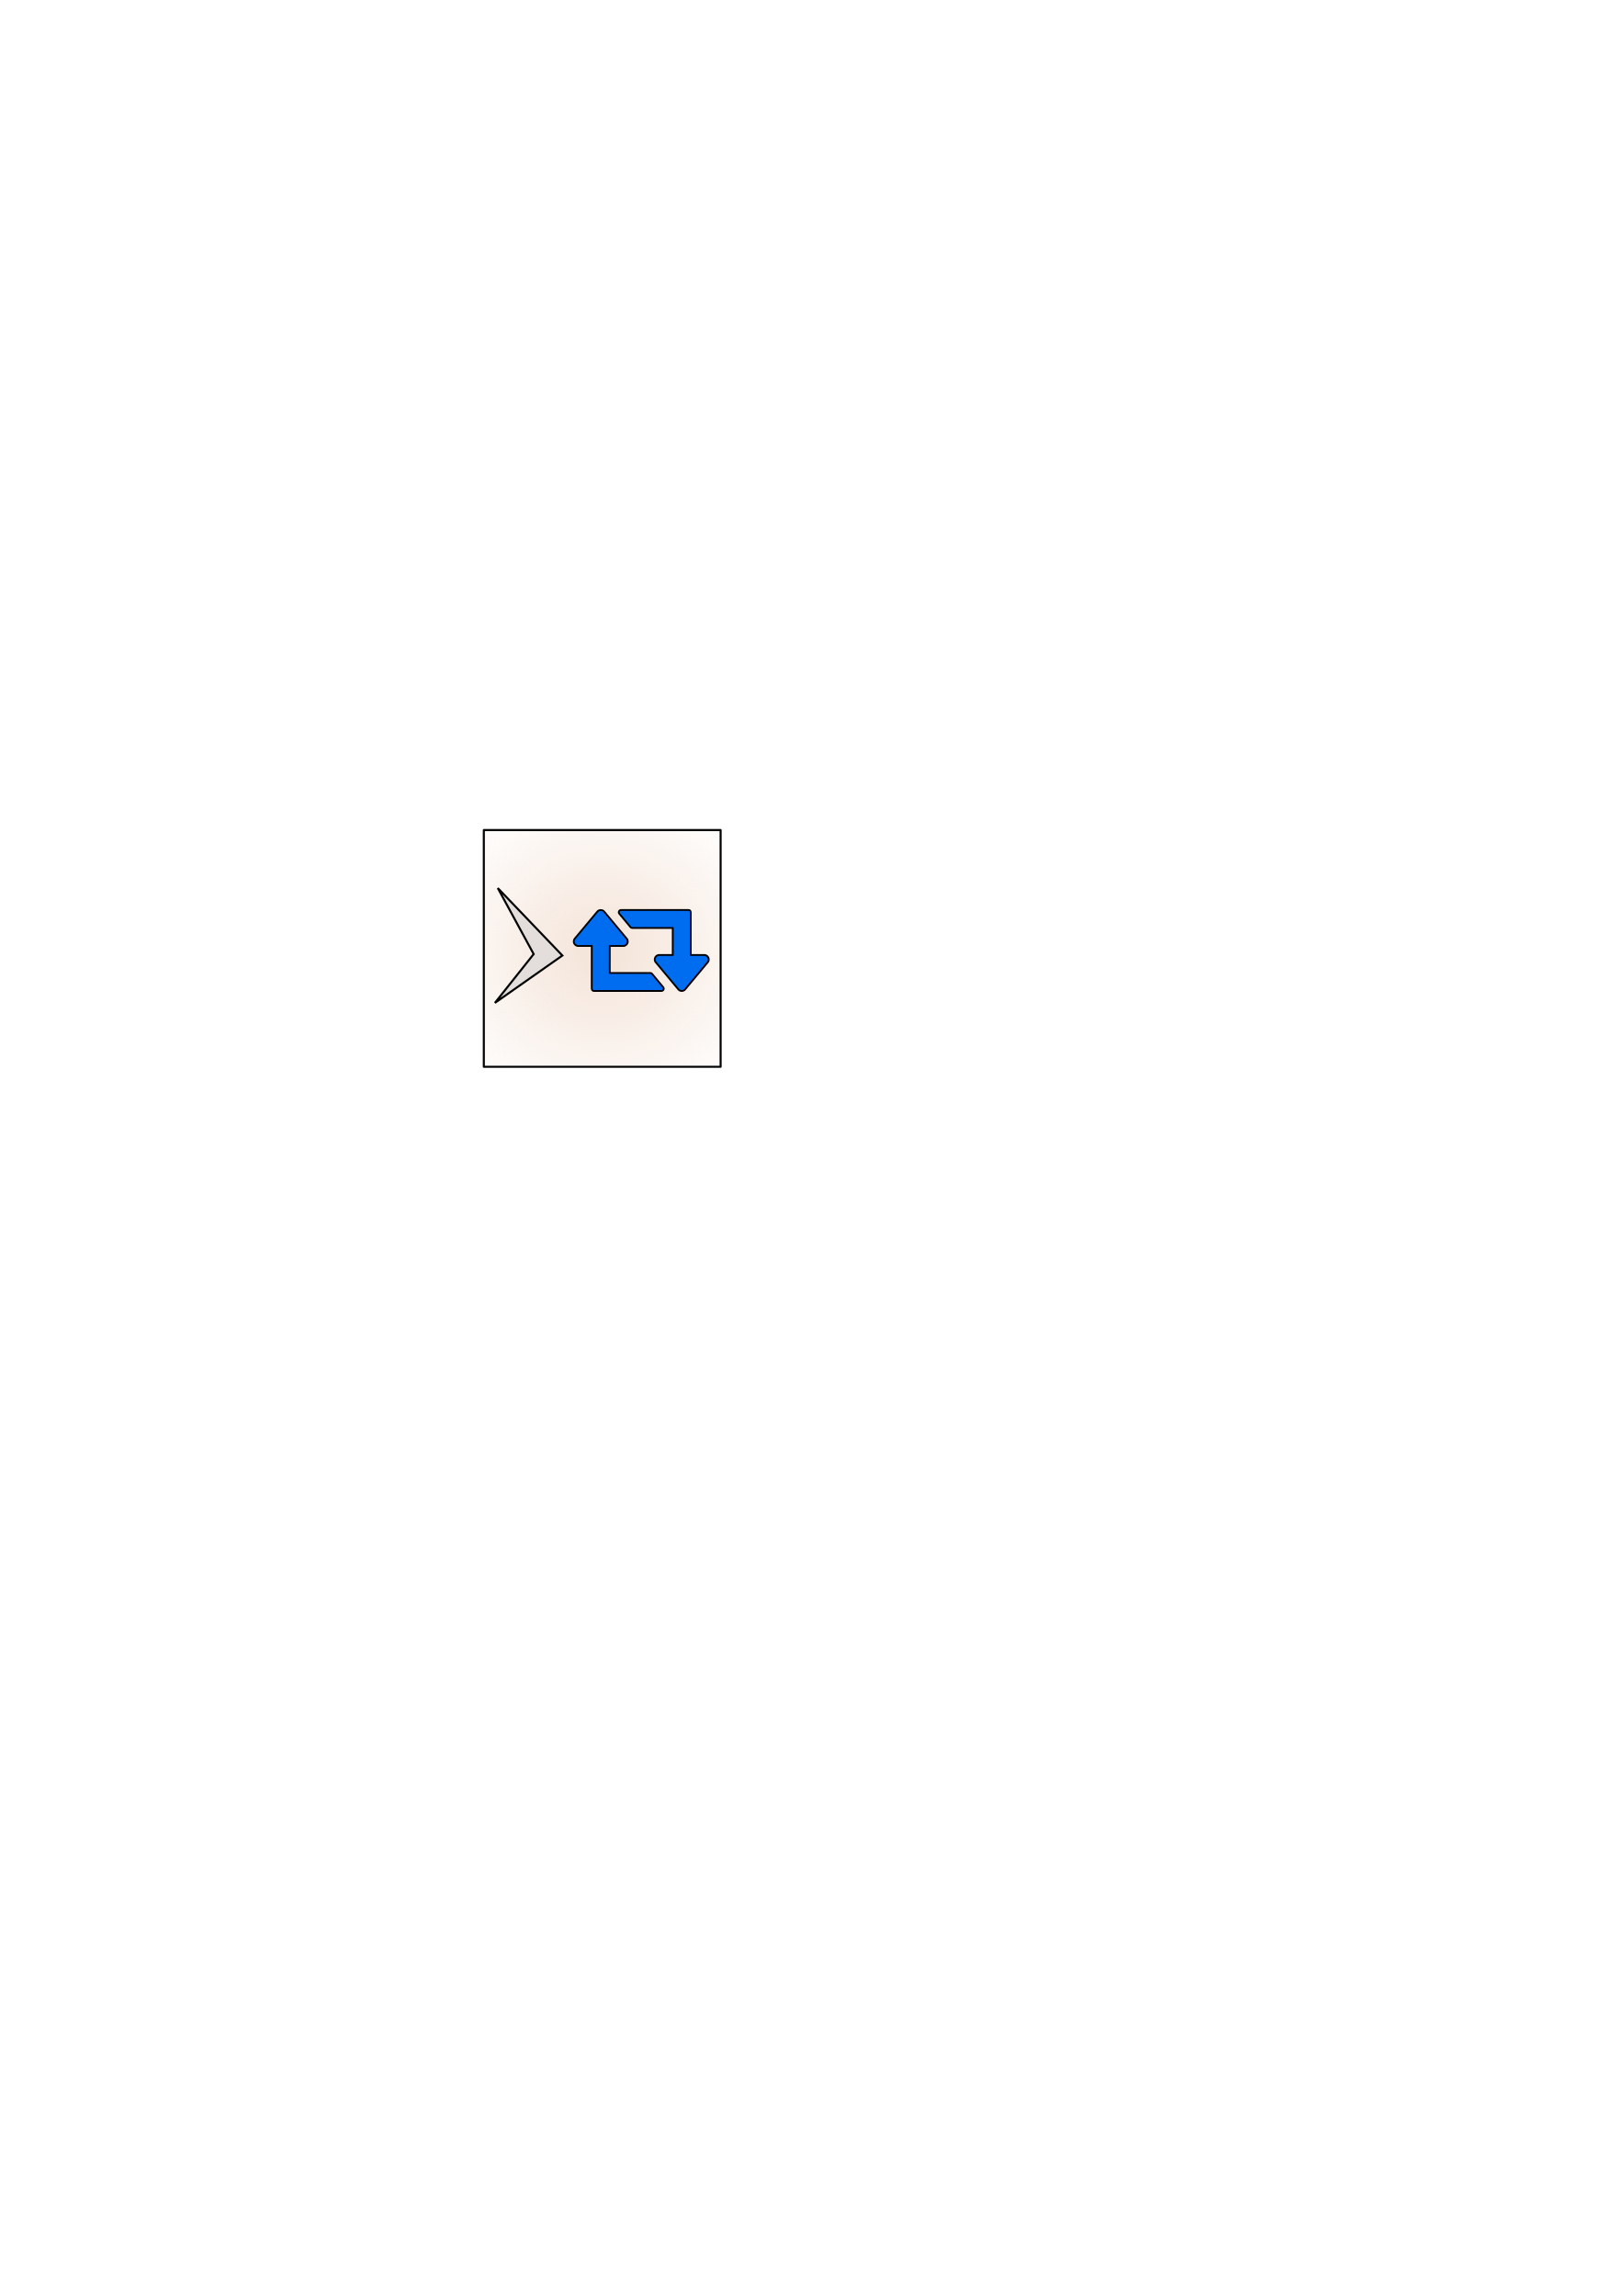
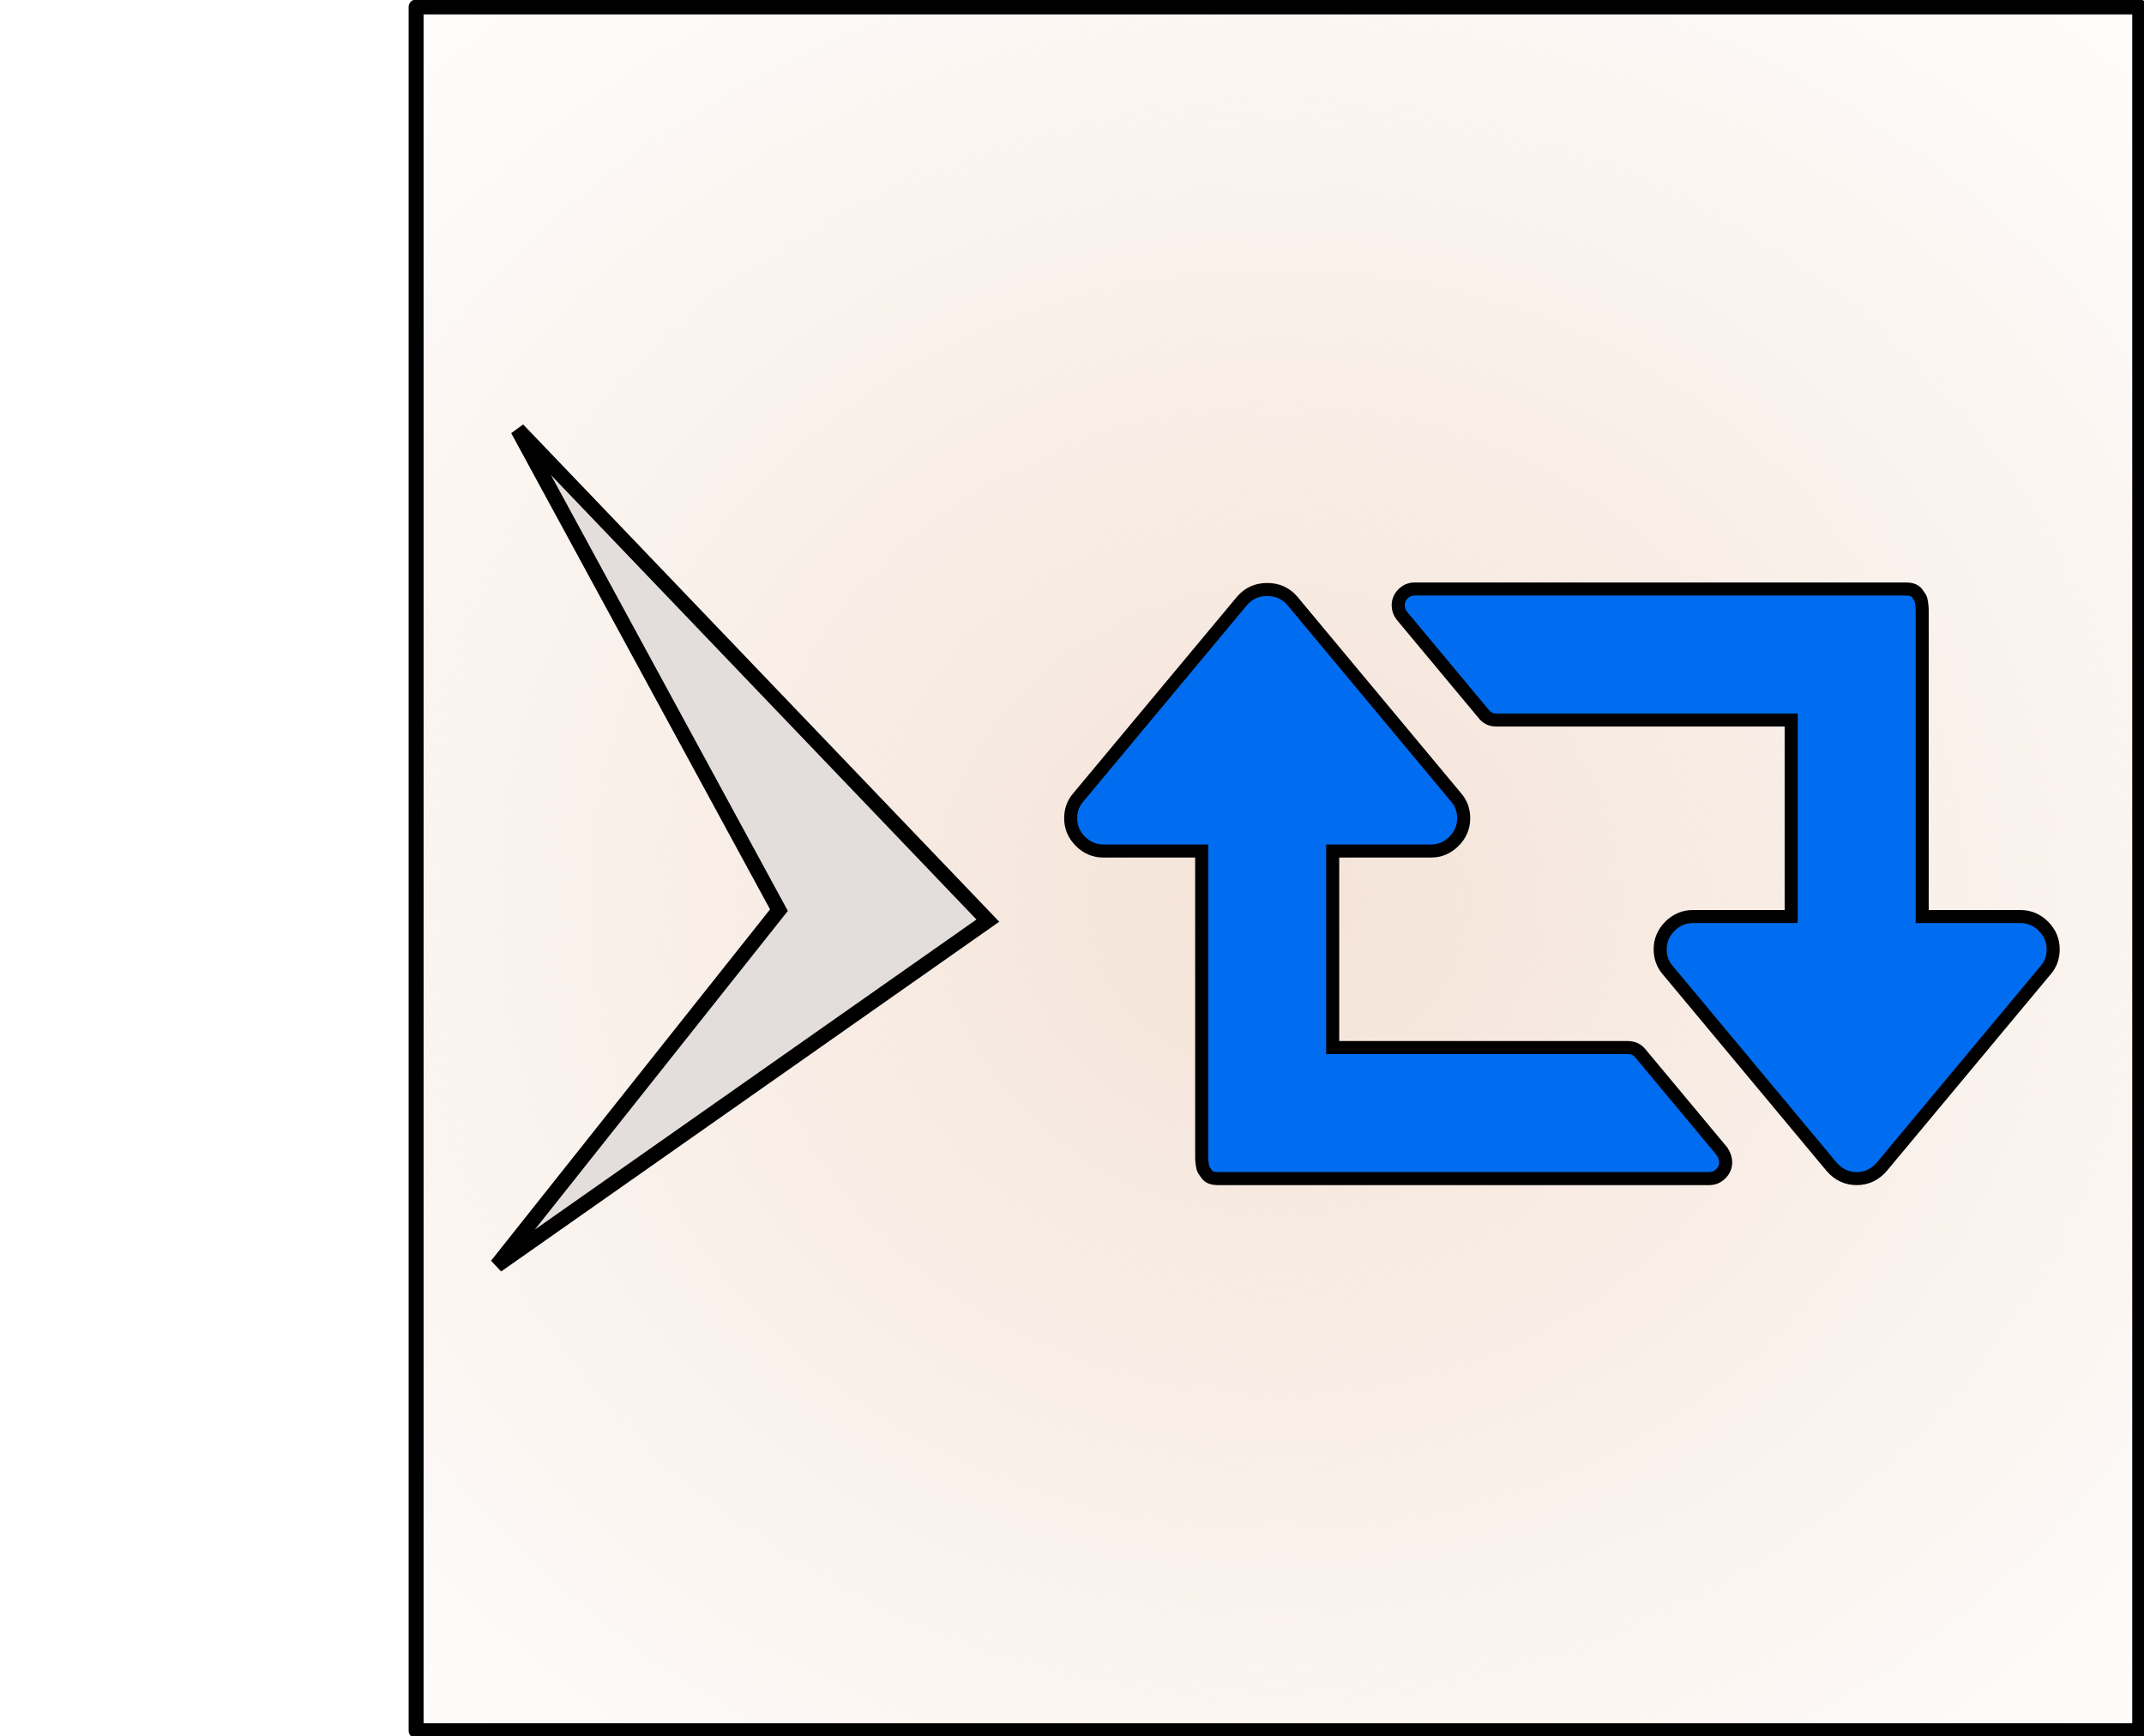
- <svg xmlns="http://www.w3.org/2000/svg" xmlns:xlink="http://www.w3.org/1999/xlink" width="210mm" height="297mm" viewBox="0 0 210 297" version="1.1" id="svg5243">
+ <svg xmlns="http://www.w3.org/2000/svg" xmlns:xlink="http://www.w3.org/1999/xlink" width="210mm" height="170mm" viewBox="0 0 210 170" version="1.1" id="svg5243">
  <defs id="defs5237">
    <radialGradient xlink:href="#linearGradient4537" id="radialGradient4539-8" cx="68.955" cy="129.67" fx="68.955" fy="129.67" r="15.446" gradientUnits="userSpaceOnUse" gradientTransform="matrix(1.600861,2.4446801e-7,-2.2428143e-7,1.468672,3.393064,-70.33186)" />
    <linearGradient id="linearGradient4537">
      <stop style="stop-color:#f4e3d7;stop-opacity:1;" offset="0" id="stop4533" />
      <stop style="stop-color:#f4e3d7;stop-opacity:0;" offset="1" id="stop4535" />
    </linearGradient>
  </defs>
-   <g id="layer1">
+   <g id="layer1" transform="translate(0,-127)">
    <g transform="matrix(0.04057019,0,0,0.04057019,62.97606,116.5246)" id="g5286" />
    <g transform="matrix(0.04057019,0,0,0.04057019,62.97606,116.5246)" id="g5288" />
    <g transform="matrix(0.04057019,0,0,0.04057019,62.97606,116.5246)" id="g5290" />
    <g transform="matrix(0.04057019,0,0,0.04057019,62.97606,116.5246)" id="g5292" />
    <g transform="matrix(0.04057019,0,0,0.04057019,62.97606,116.5246)" id="g5294" />
    <g transform="matrix(0.04057019,0,0,0.04057019,62.97606,116.5246)" id="g5296" />
    <g transform="matrix(0.04057019,0,0,0.04057019,62.97606,116.5246)" id="g5298" />
    <g transform="matrix(0.04057019,0,0,0.04057019,62.97606,116.5246)" id="g5300" />
    <g transform="matrix(0.04057019,0,0,0.04057019,62.97606,116.5246)" id="g5302" />
    <g transform="matrix(0.04057019,0,0,0.04057019,62.97606,116.5246)" id="g5304" />
    <g transform="matrix(0.04057019,0,0,0.04057019,62.97606,116.5246)" id="g5306" />
    <g transform="matrix(0.04057019,0,0,0.04057019,62.97606,116.5246)" id="g5308" />
    <g transform="matrix(0.04057019,0,0,0.04057019,62.97606,116.5246)" id="g5310" />
    <g transform="matrix(0.04057019,0,0,0.04057019,62.97606,116.5246)" id="g5312" />
    <g transform="matrix(0.04057019,0,0,0.04057019,62.97606,116.5246)" id="g5314" />
-     <g id="g6102" transform="translate(8.288153,-1.700134)">
+     <g id="g6102" transform="matrix(5.51231,0,0,5.51231,-258.4866,-473.5487)">
      <g transform="translate(-44.1814,4.829088)" id="g4677">
        <rect id="rect3696-0" width="30.626" height="30.626" x="98.468" y="104.241" style="opacity:1;fill:url(#radialGradient4539-8);fill-opacity:1;stroke:#000000;stroke-width:0.265;stroke-linejoin:round;stroke-miterlimit:4;stroke-dasharray:none;stroke-opacity:1" />
        <path style="fill:#e3dedb;stroke:#000000;stroke-width:0.265px;stroke-linecap:butt;stroke-linejoin:miter;stroke-opacity:1" d="m 100.274,111.75 8.353,8.724 -8.724,6.125 5.012,-6.311 z" id="path4585-3" />
      </g>
      <g id="g5284-2" transform="matrix(0.03184735,0,0,0.03184735,65.91761,115.92)">
        <g id="g5282-5">
          <path id="path5278-2" d="m 317.769,368.589 c -1.712,-2.094 -4.09,-3.142 -7.132,-3.142 H 146.181 V 255.81 h 54.814 c 4.948,0 9.233,-1.809 12.847,-5.426 3.616,-3.616 5.424,-7.898 5.424,-12.85 0,-4.565 -1.431,-8.47 -4.283,-11.704 L 123.624,116.194 c -3.617,-4.184 -8.28,-6.279 -13.99,-6.279 -5.712,0 -10.373,2.092 -13.988,6.279 L 4.285,225.83 C 1.425,229.064 0,232.969 0,237.534 c 0,4.952 1.811,9.234 5.424,12.85 3.617,3.617 7.902,5.426 12.85,5.426 h 54.818 v 118.775 45.679 3.138 3.714 c 0,0.574 0.094,1.67 0.284,3.288 0.191,1.619 0.479,2.714 0.859,3.282 0.378,0.575 0.903,1.335 1.569,2.286 0.662,0.951 1.521,1.622 2.565,1.998 1.047,0.377 2.334,0.568 3.858,0.568 h 274.088 c 2.471,0 4.613,-0.903 6.42,-2.711 1.807,-1.807 2.71,-3.948 2.71,-6.42 0,-1.909 -0.663,-3.9 -1.995,-6.002 z" style="fill:#006df0;stroke:#000000;stroke-width:7.285;stroke-miterlimit:4;stroke-dasharray:none;stroke-opacity:1" />
          <path id="path5280-6" d="m 542.748,297.788 c -3.614,-3.61 -7.898,-5.424 -12.847,-5.424 h -54.816 v -118.771 -45.683 -3.14 -3.711 c 0,-0.572 -0.096,-1.665 -0.288,-3.287 -0.191,-1.619 -0.479,-2.712 -0.855,-3.284 -0.379,-0.571 -0.903,-1.334 -1.57,-2.284 -0.667,-0.949 -1.522,-1.617 -2.57,-1.999 -1.047,-0.378 -2.327,-0.571 -3.854,-0.571 H 191.86 c -2.474,0 -4.611,0.905 -6.423,2.712 -1.805,1.809 -2.708,3.951 -2.708,6.423 0,2.093 0.662,3.996 1.997,5.71 l 45.679,54.818 c 1.713,2.284 4.093,3.426 7.137,3.426 h 164.453 v 109.634 h -54.816 c -4.948,0 -9.232,1.81 -12.847,5.42 -3.617,3.621 -5.427,7.909 -5.427,12.854 0,4.568 1.43,8.466 4.287,11.707 l 91.361,109.632 c 3.806,4.381 8.467,6.567 13.99,6.567 5.514,0 10.174,-2.187 13.983,-6.567 l 91.361,-109.632 c 2.851,-3.241 4.284,-7.139 4.284,-11.707 0.005,-4.942 -1.81,-9.226 -5.423,-12.843 z" style="fill:#006df0;stroke:#000000;stroke-width:7.285;stroke-miterlimit:4;stroke-dasharray:none;stroke-opacity:1" />
        </g>
      </g>
    </g>
  </g>
</svg>
